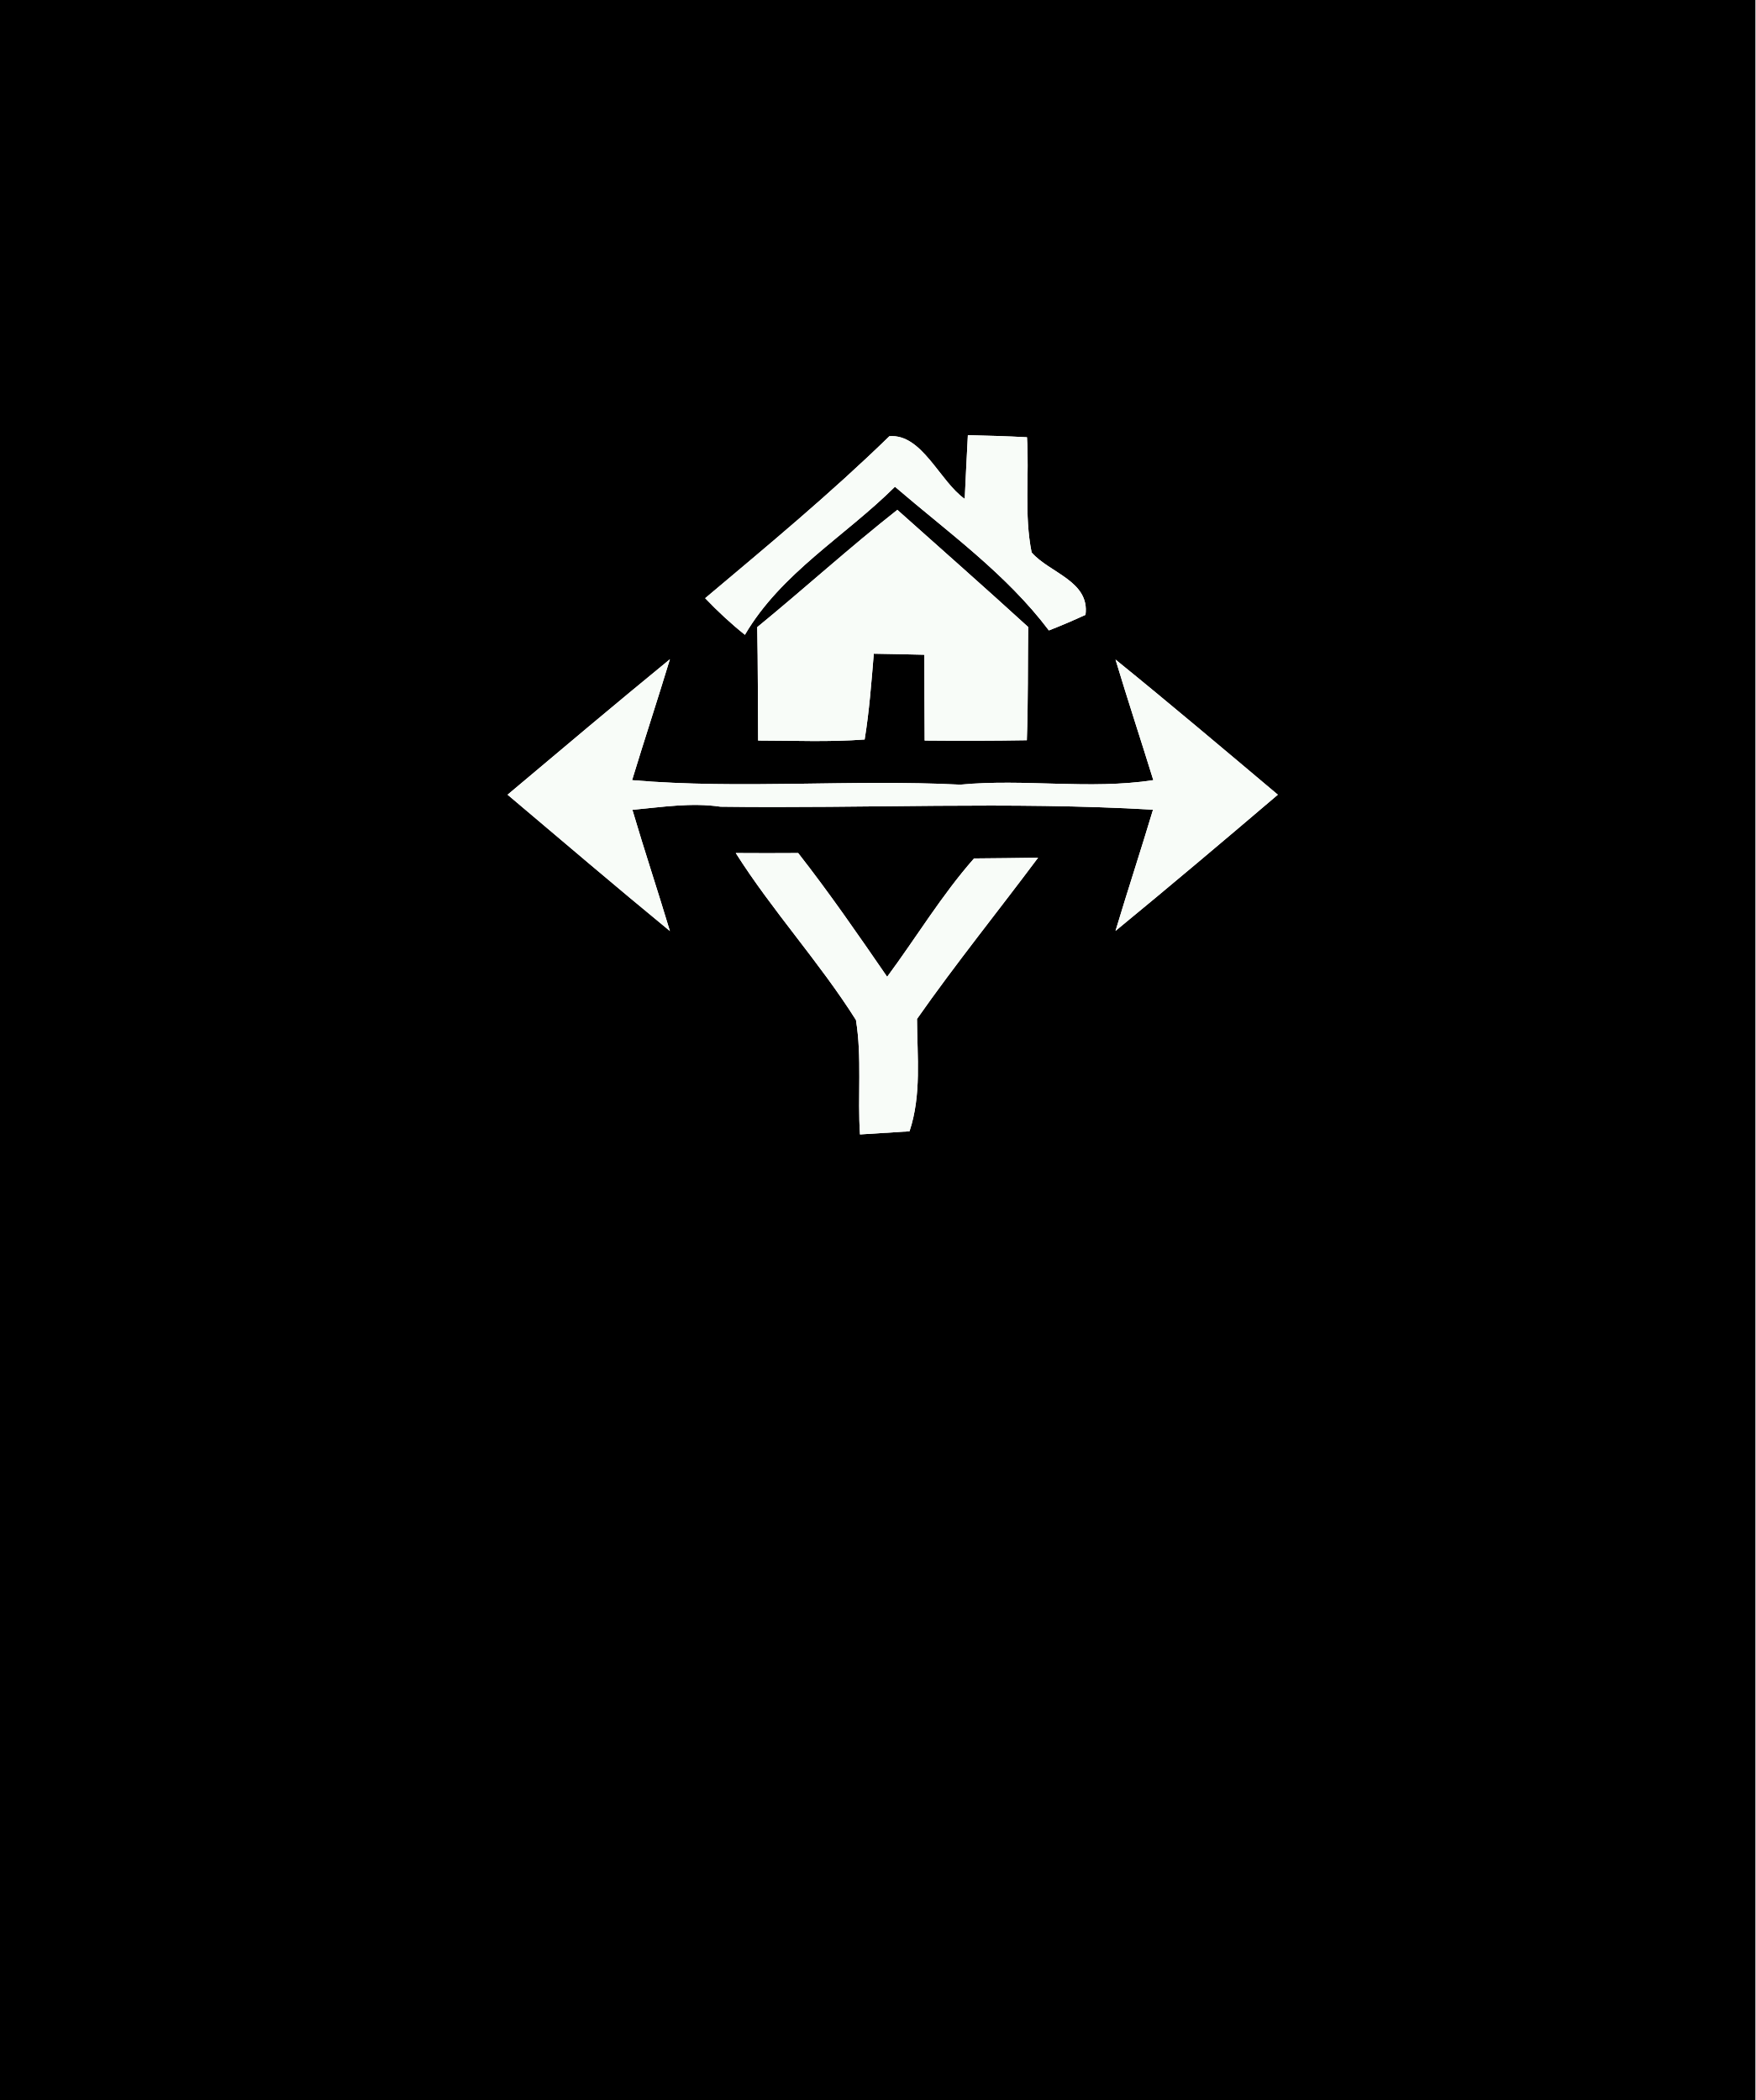
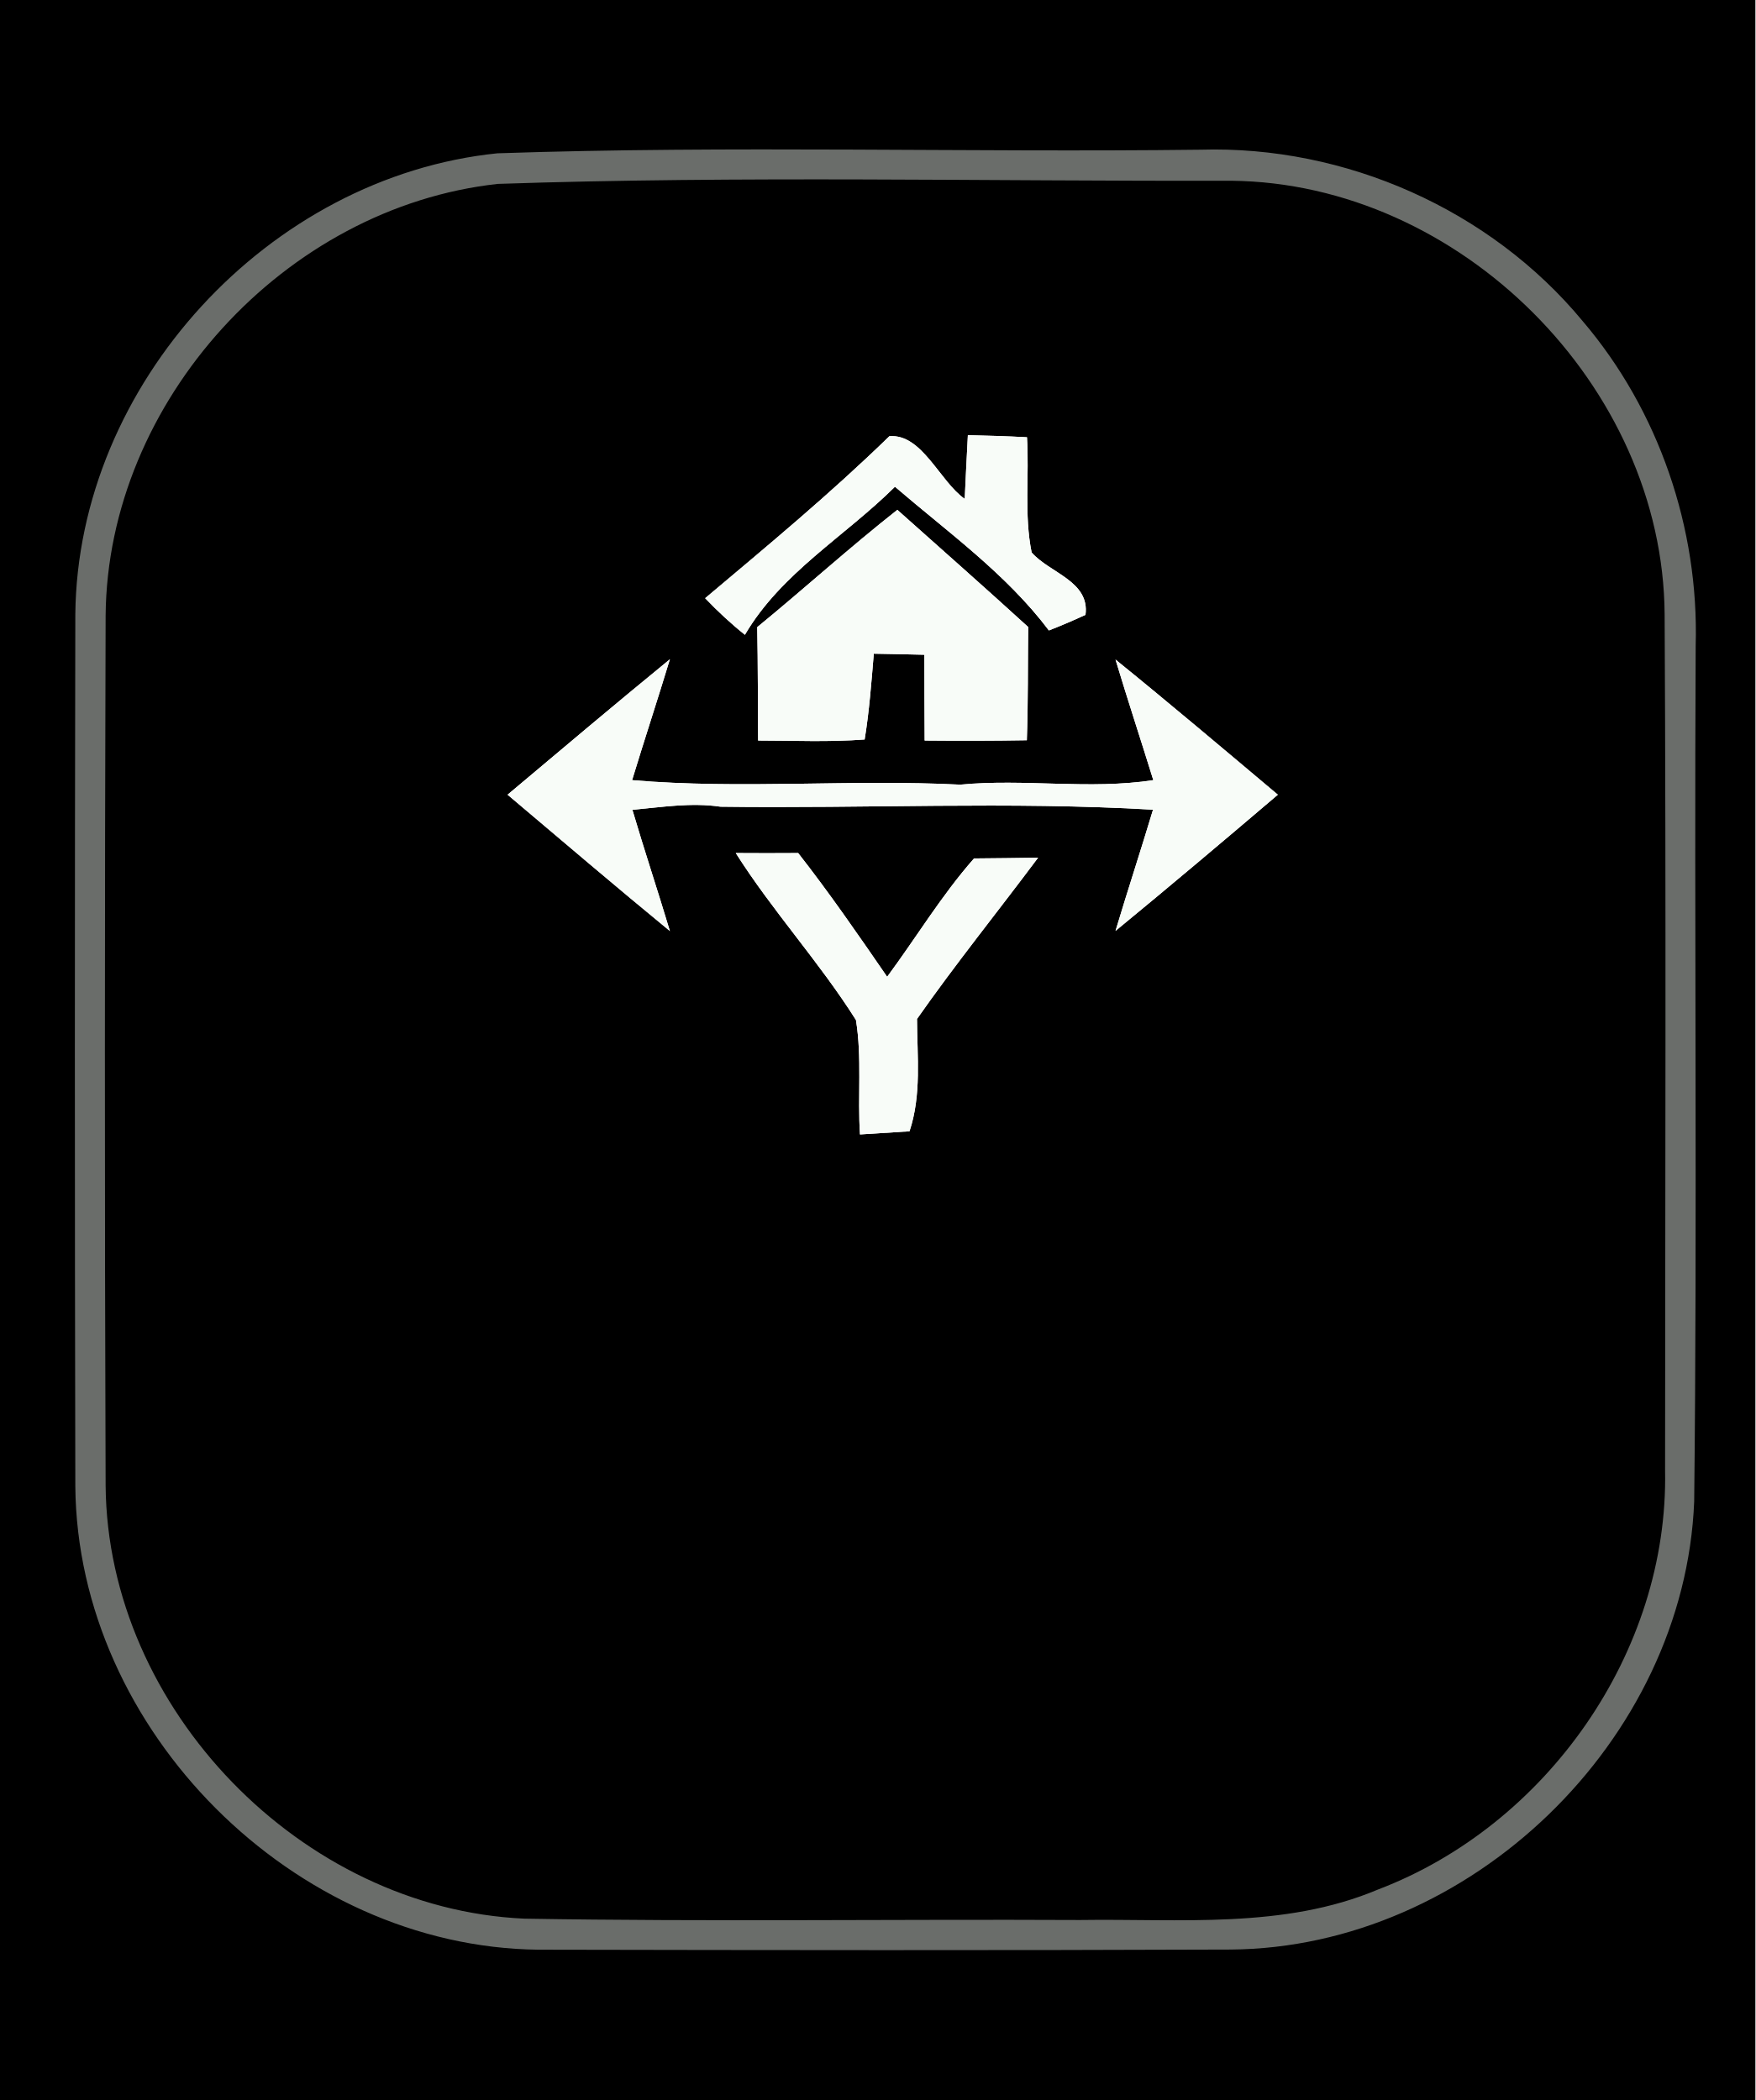
<svg xmlns="http://www.w3.org/2000/svg" width="117px" height="140px" viewBox="0 0 117 140" version="1.1">
  <g id="#000000ff">
    <path fill="#000000" opacity="1.00" d=" M 0.00 0.00 L 117.00 0.00 L 117.00 140.00 L 0.00 140.00 L 0.00 0.00 M 47.00 39.88 C 47.83 40.75 48.71 41.57 49.65 42.32 C 52.07 38.19 56.32 35.76 59.65 32.45 C 63.20 35.50 67.07 38.26 69.91 42.03 C 70.73 41.71 71.55 41.36 72.35 40.99 C 72.65 38.74 69.95 38.20 68.76 36.83 C 68.25 34.31 68.61 31.70 68.45 29.15 C 67.14 29.08 65.82 29.04 64.51 29.01 C 64.45 30.07 64.35 32.20 64.30 33.26 C 62.63 32.09 61.46 28.91 59.28 29.08 C 55.37 32.89 51.17 36.37 47.00 39.88 M 50.47 41.81 C 50.52 44.33 50.51 46.85 50.53 49.37 C 52.89 49.37 55.26 49.48 57.63 49.30 C 57.94 47.40 58.08 45.49 58.24 43.58 C 59.36 43.60 60.48 43.62 61.61 43.65 C 61.61 45.55 61.62 47.46 61.63 49.37 C 63.90 49.39 66.17 49.39 68.44 49.35 C 68.53 46.83 68.50 44.31 68.53 41.80 C 65.65 39.17 62.72 36.59 59.81 33.99 C 56.62 36.50 53.61 39.24 50.47 41.81 M 33.83 52.98 C 37.43 56.02 41.01 59.08 44.65 62.07 C 43.84 59.37 42.95 56.70 42.15 53.99 C 44.10 53.81 46.06 53.49 48.02 53.78 C 57.63 53.91 67.27 53.42 76.85 53.98 C 76.04 56.68 75.16 59.36 74.35 62.06 C 77.99 59.07 81.59 56.03 85.17 52.98 C 81.58 49.96 77.99 46.92 74.35 43.97 C 75.16 46.66 76.04 49.33 76.87 52.01 C 72.60 52.66 68.30 51.90 64.00 52.31 C 56.71 51.94 49.39 52.63 42.13 52.01 C 42.95 49.32 43.83 46.65 44.65 43.95 C 41.01 46.93 37.42 49.96 33.83 52.98 M 49.04 56.87 C 51.49 60.74 54.61 64.13 57.05 68.00 C 57.46 70.51 57.15 73.10 57.32 75.63 C 58.15 75.58 59.80 75.47 60.62 75.42 C 61.43 73.00 61.13 70.42 61.12 67.93 C 63.69 64.26 66.51 60.77 69.19 57.18 C 68.12 57.20 65.99 57.22 64.92 57.23 C 62.76 59.68 61.07 62.50 59.13 65.12 C 57.21 62.33 55.29 59.54 53.20 56.87 C 51.81 56.88 50.42 56.88 49.04 56.87 Z" />
+   </g>
+   <g id="#6a6d6aff">
+     <path fill="#6a6d6a" opacity="1.00" d=" M 33.15 10.22 C 48.75 9.69 64.39 10.17 80.01 9.98 C 89.65 9.69 99.33 13.96 105.49 21.41 C 110.57 27.37 113.24 35.23 113.02 43.04 C 112.92 62.06 113.13 81.08 112.92 100.10 C 112.28 116.05 97.98 129.85 82.03 129.97 C 66.64 130.03 51.25 130.01 35.87 129.98 C 19.59 129.79 5.16 115.37 5.02 99.09 C 4.98 79.71 4.98 60.33 5.02 40.96 C 5.17 25.62 17.91 11.78 33.15 10.22 M 33.18 12.26 C 19.00 13.81 7.16 26.74 7.04 41.04 C 6.98 60.37 6.97 79.71 7.04 99.05 C 7.17 113.93 20.10 127.24 34.94 127.91 C 47.29 128.12 59.64 127.94 71.99 128.00 C 78.63 127.90 85.56 128.62 91.84 125.97 C 103.10 121.69 111.22 110.13 110.98 98.02 C 110.99 79.00 111.05 59.98 110.95 40.96 C 110.85 25.72 97.29 12.20 82.06 12.05 C 65.77 12.09 49.45 11.71 33.18 12.26 Z" />
  </g>
  <g id="#f8fcf8ff">
    <path fill="#f8fcf8" opacity="1.00" d=" M 47.00 39.88 C 51.17 36.37 55.37 32.89 59.28 29.08 C 61.46 28.91 62.63 32.09 64.30 33.26 C 64.35 32.20 64.45 30.07 64.51 29.01 C 65.82 29.04 67.14 29.08 68.45 29.15 C 68.61 31.70 68.25 34.31 68.76 36.83 C 69.95 38.20 72.65 38.74 72.35 40.99 C 71.55 41.36 70.73 41.71 69.91 42.03 C 67.07 38.26 63.20 35.50 59.65 32.45 C 56.32 35.76 52.07 38.19 49.65 42.32 C 48.71 41.57 47.83 40.75 47.00 39.88 Z" />
    <path fill="#f8fcf8" opacity="1.00" d=" M 50.47 41.81 C 53.61 39.24 56.62 36.50 59.81 33.99 C 62.72 36.59 65.65 39.17 68.53 41.80 C 68.50 44.31 68.53 46.83 68.44 49.35 C 66.17 49.39 63.90 49.39 61.63 49.37 C 61.62 47.46 61.61 45.55 61.61 43.65 C 60.48 43.62 59.36 43.60 58.24 43.58 C 58.08 45.49 57.94 47.40 57.63 49.30 C 55.26 49.48 52.89 49.37 50.53 49.37 C 50.51 46.85 50.52 44.33 50.47 41.81 Z" />
    <path fill="#f8fcf8" opacity="1.00" d=" M 33.83 52.98 C 37.42 49.96 41.01 46.93 44.65 43.95 C 43.83 46.65 42.95 49.32 42.13 52.01 C 49.39 52.63 56.71 51.94 64.00 52.31 C 68.30 51.90 72.60 52.66 76.87 52.01 C 76.04 49.33 75.16 46.66 74.35 43.97 C 77.99 46.92 81.58 49.96 85.17 52.98 C 81.59 56.03 77.99 59.07 74.35 62.06 C 75.16 59.36 76.04 56.68 76.85 53.98 C 67.27 53.42 57.63 53.91 48.02 53.78 C 46.06 53.49 44.10 53.81 42.15 53.99 C 42.95 56.70 43.84 59.37 44.65 62.07 C 41.01 59.08 37.43 56.02 33.83 52.98 Z" />
    <path fill="#f8fcf8" opacity="1.00" d=" M 49.04 56.87 C 50.42 56.88 51.81 56.88 53.20 56.87 C 55.29 59.54 57.21 62.33 59.13 65.12 C 61.07 62.50 62.76 59.68 64.92 57.23 C 65.99 57.22 68.12 57.20 69.19 57.18 C 66.51 60.77 63.69 64.26 61.12 67.93 C 61.13 70.42 61.43 73.00 60.62 75.42 C 59.80 75.47 58.15 75.58 57.32 75.63 C 57.15 73.10 57.46 70.51 57.05 68.00 C 54.61 64.13 51.49 60.74 49.04 56.87 Z" />
  </g>
</svg>
